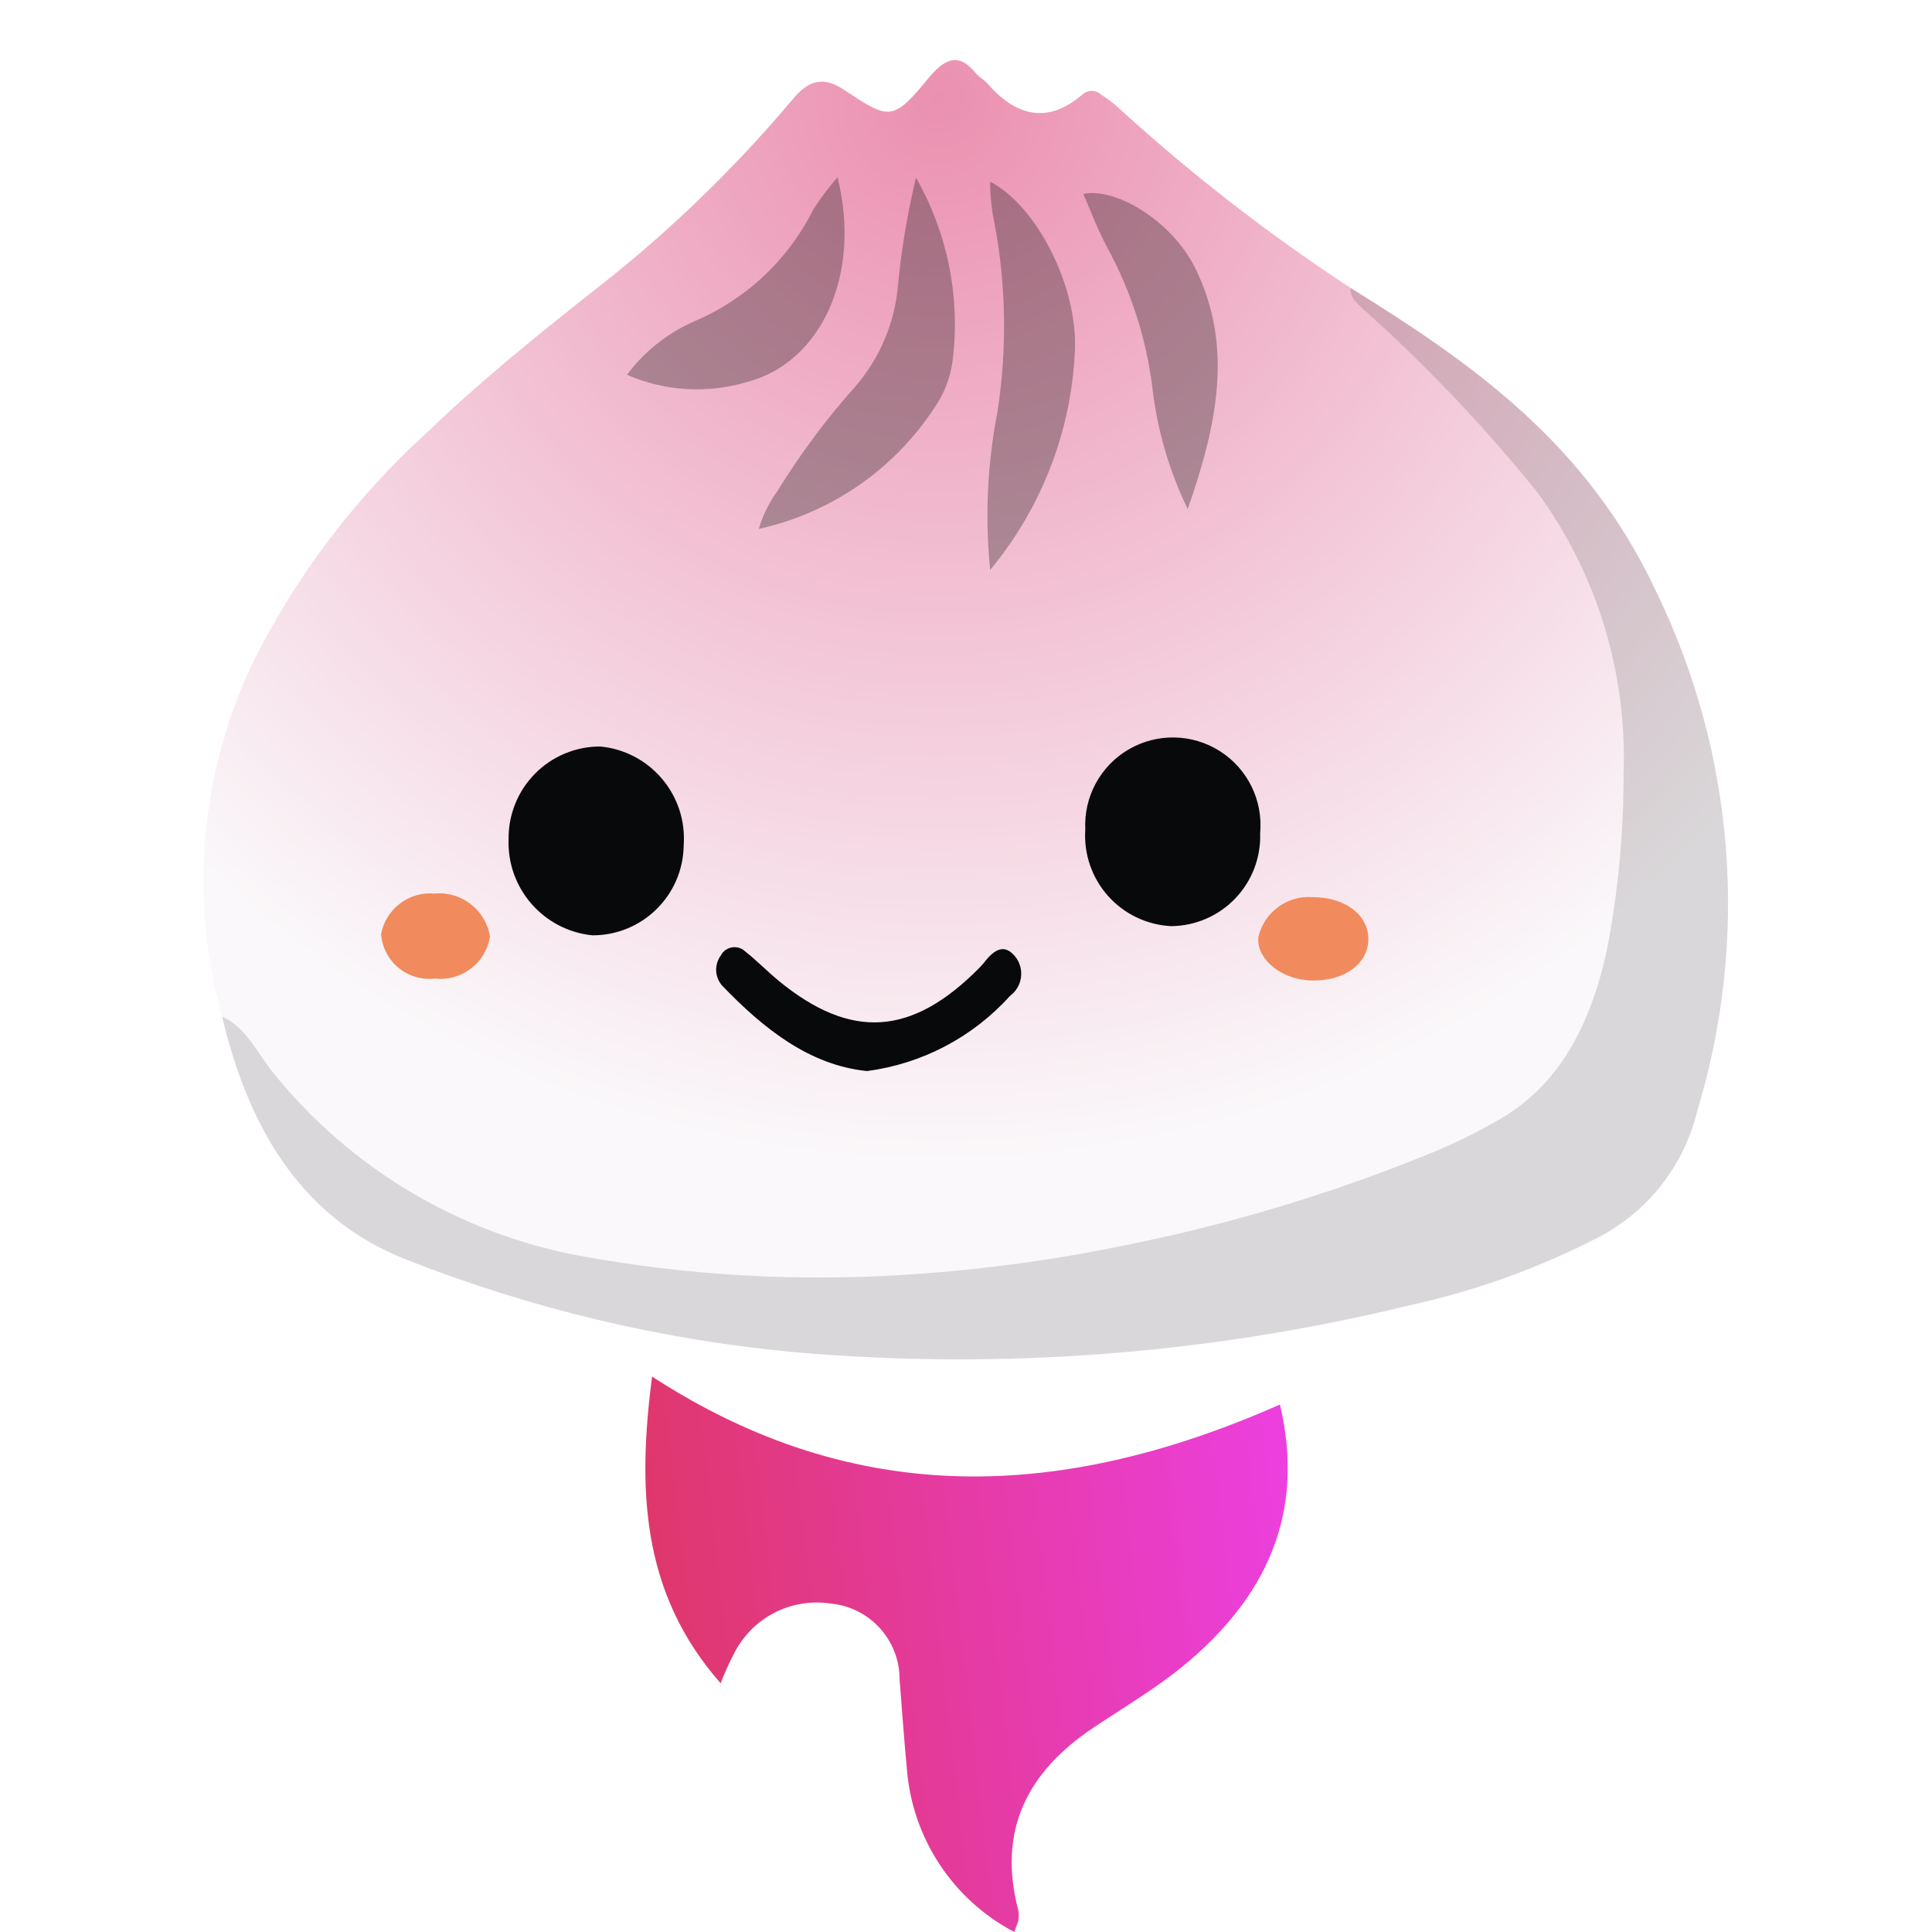
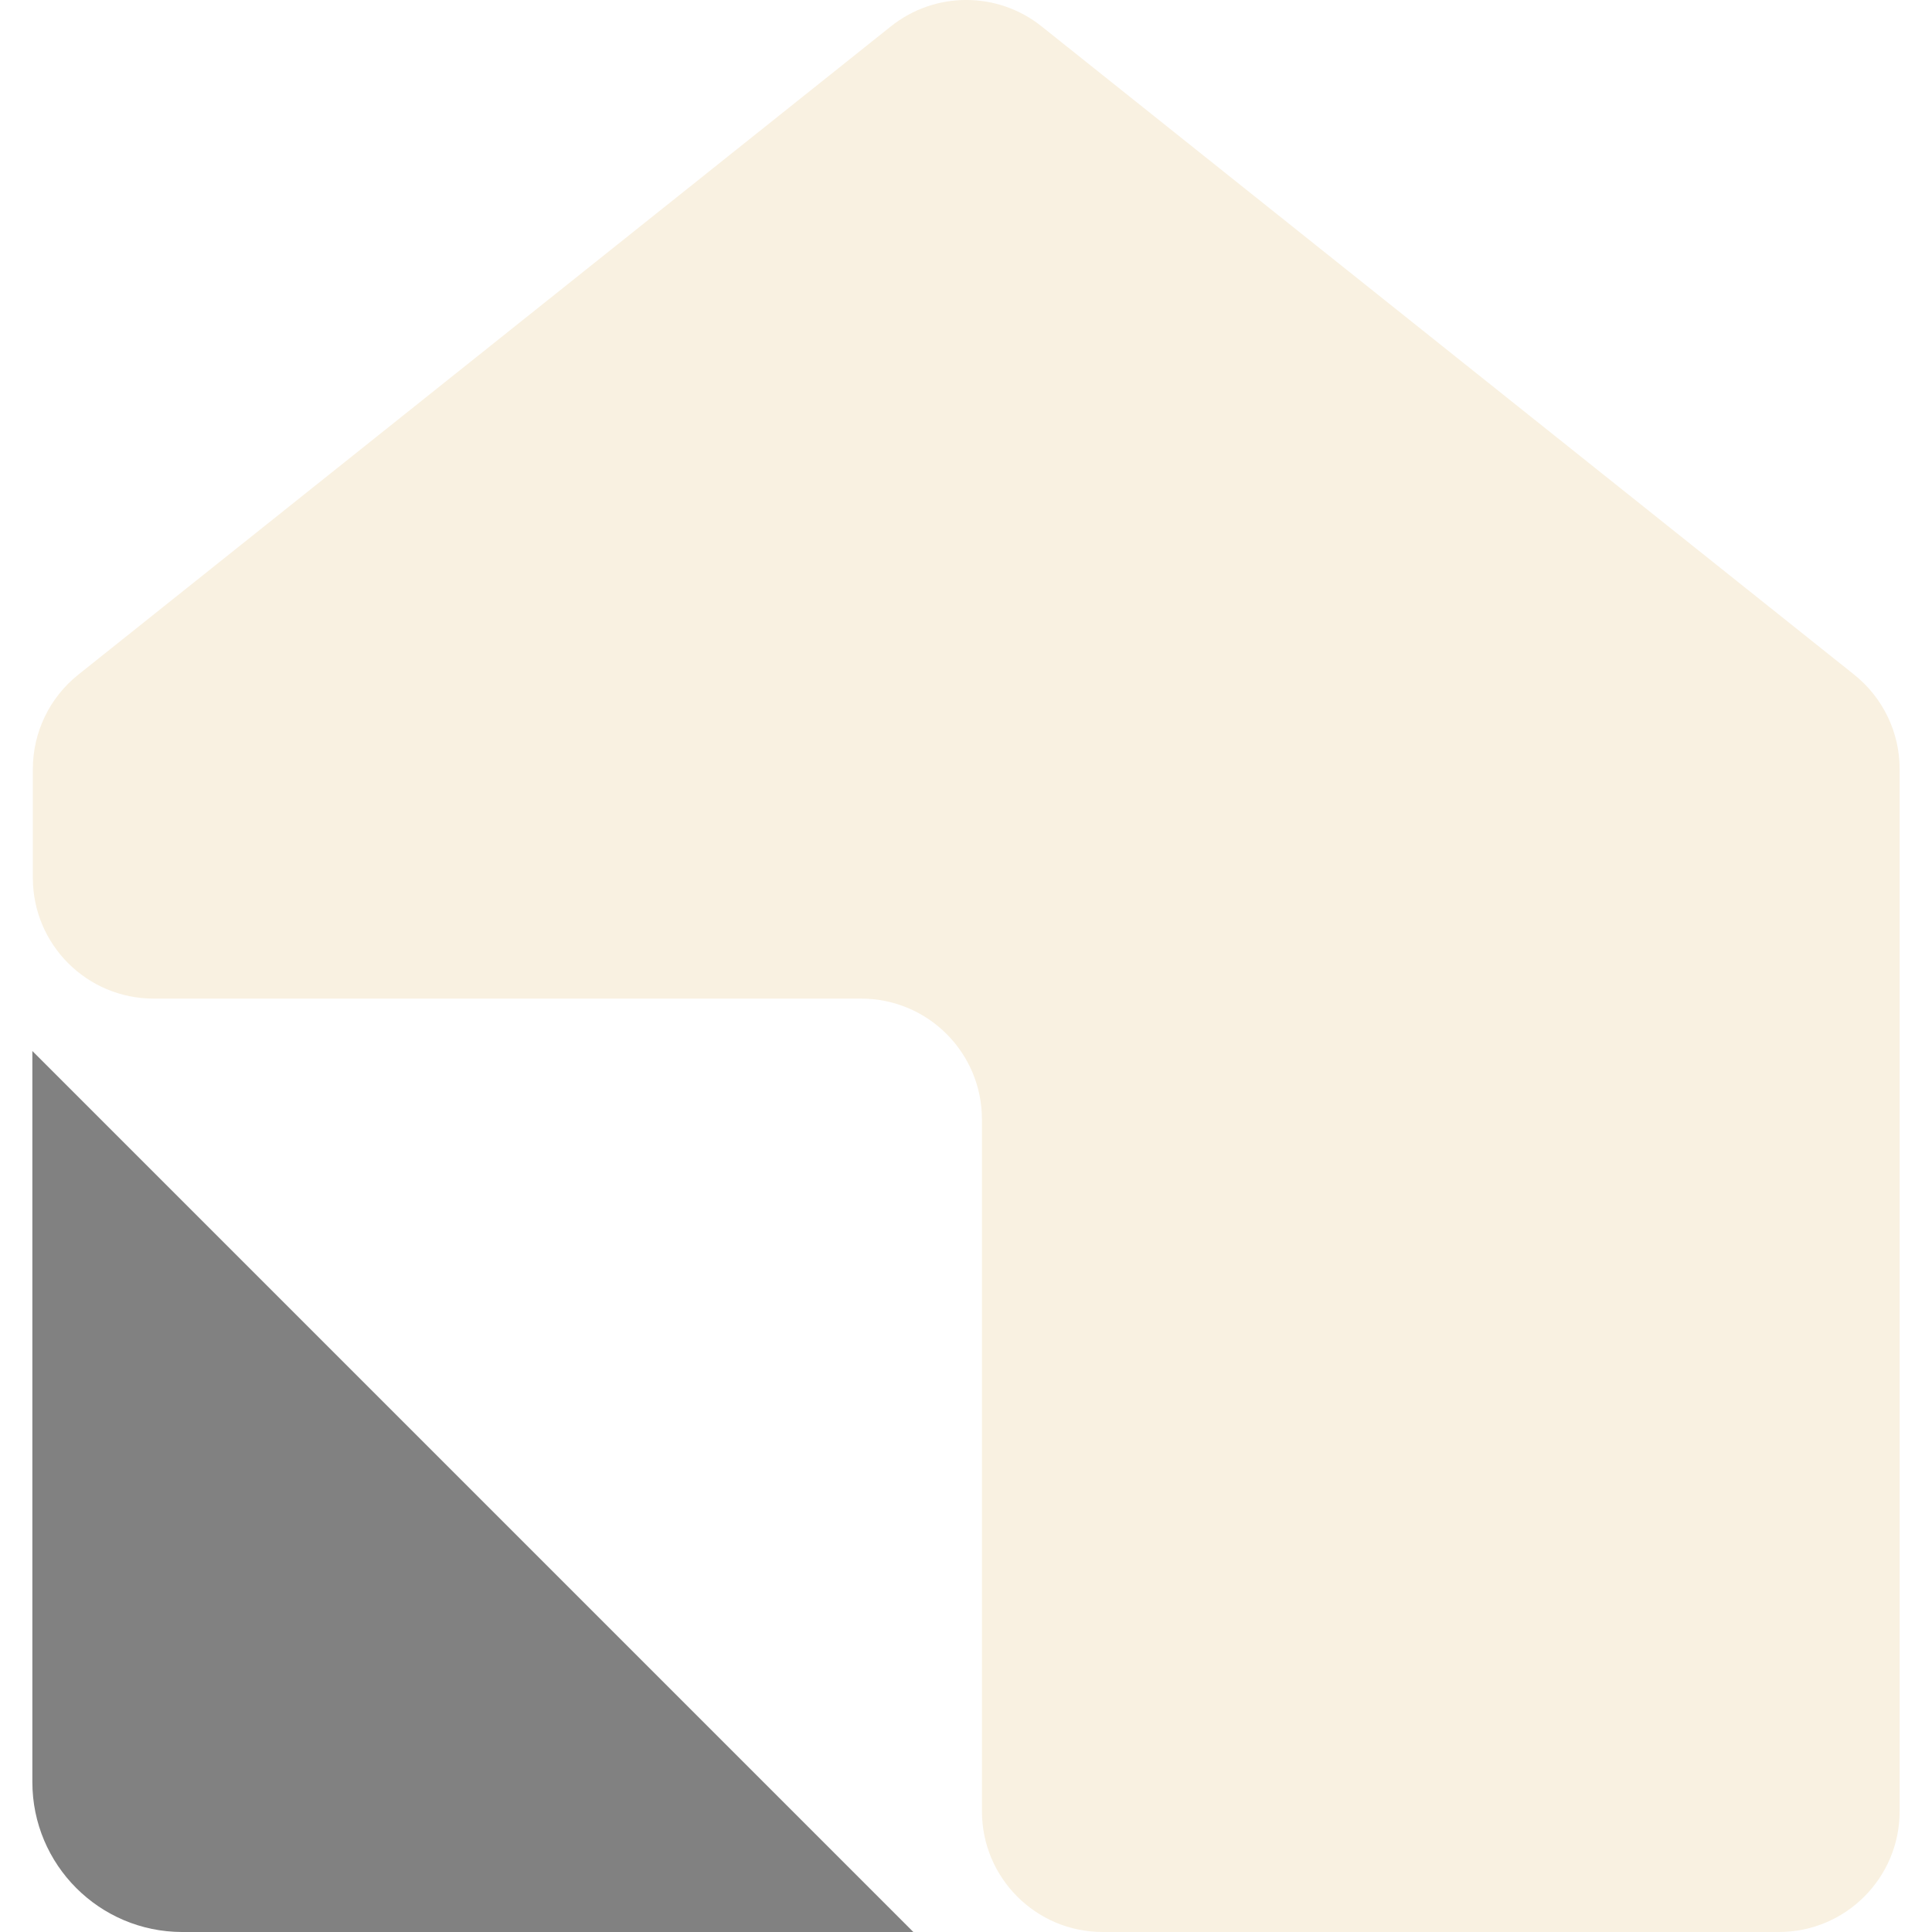
<svg xmlns="http://www.w3.org/2000/svg" viewBox="0 0 80 80">
  <defs>
-     <style>.cls-1{fill:none;}.cls-2{isolation:isolate;}.cls-3{clip-path:url(#clip-path);}.cls-4{opacity:0.7;mix-blend-mode:screen;fill:url(#radial-gradient);}.cls-5{fill:url(#radial-gradient-2);}.cls-6,.cls-7{fill:#070707;}.cls-6{opacity:0.14;}.cls-7{opacity:0.3;}.cls-8{fill:#08090a;}.cls-9{fill:#f18a5c;}.cls-10{fill:url(#linear-gradient);}</style>
+     <style>.cls-1{fill:none;}.cls-2{isolation:isolate;}.cls-3{clip-path:url(#clip-path);}.cls-4{opacity:0.19;mix-blend-mode:screen;fill:url(#radial-gradient);}.cls-5{fill:#f9f1e1;}.cls-6{fill:#818181;}</style>
    <clipPath id="clip-path">
      <rect class="cls-1" x="-1055.22" y="-764.8" width="1334.83" height="606.74" />
    </clipPath>
-     <radialGradient id="radial-gradient" cx="16.97" cy="-212.66" r="714.61" gradientTransform="translate(245.3 -518.13) scale(1.1 1.06)" gradientUnits="userSpaceOnUse">
-       <stop offset="0" stop-color="#711bba" />
-       <stop offset="0.03" stop-color="#6c1ab2" />
-       <stop offset="0.29" stop-color="#461173" />
-       <stop offset="0.52" stop-color="#280a42" />
-       <stop offset="0.73" stop-color="#12041e" />
-       <stop offset="0.89" stop-color="#050108" />
+     <radialGradient id="radial-gradient" cx="16.97" cy="-339.28" r="714.61" gradientTransform="translate(245.3 -383.7) scale(1.1 1.06)" gradientUnits="userSpaceOnUse">
+       <stop offset="0" stop-color="#f9f1e1" />
+       <stop offset="0.21" stop-color="#b3ada1" />
+       <stop offset="0.42" stop-color="#737068" />
+       <stop offset="0.61" stop-color="#42403b" />
+       <stop offset="0.78" stop-color="#1e1d1b" />
+       <stop offset="0.91" stop-color="#080807" />
      <stop offset="1" />
    </radialGradient>
-     <radialGradient id="radial-gradient-2" cx="38.88" cy="4.04" r="44.08" gradientUnits="userSpaceOnUse">
-       <stop offset="0" stop-color="#eb90b0" />
-       <stop offset="1" stop-color="#faf8fa" />
-     </radialGradient>
-     <linearGradient id="linear-gradient" x1="54.15" y1="66.22" x2="27.12" y2="69.34" gradientUnits="userSpaceOnUse">
-       <stop offset="0" stop-color="#ec3fe0" />
-       <stop offset="1" stop-color="#df376a" />
-     </linearGradient>
  </defs>
  <g class="cls-2">
    <g id="Layer_1" data-name="Layer 1">
      <g class="cls-3">
        <ellipse class="cls-4" cx="263.88" cy="-743.92" rx="782.71" ry="758.71" />
      </g>
-       <path class="cls-5" d="M68.59,24.52c-2.88-6.18-7.71-9.51-12.67-12.6h0a76.07,76.07,0,0,1-9.71-7.55,5.13,5.13,0,0,0-.6-.44.58.58,0,0,0-.81,0c-1.42,1.21-2.72.9-3.93-.49-.13-.15-.31-.22-.43-.37-.68-.85-1.23-.73-1.94.1C37,5,36.86,5,35,3.75c-.91-.62-1.52-.44-2.2.39a54.5,54.5,0,0,1-8.45,8.08c-2.27,1.8-4.53,3.63-6.66,5.68a32.47,32.47,0,0,0-7.34,9.78A21,21,0,0,0,9.2,42.1h0c1.15,4.86,3.48,8.4,7.51,10A58.62,58.62,0,0,0,33,56a78.77,78.77,0,0,0,25.39-1.93,32.09,32.09,0,0,0,7.85-2.82A8.08,8.08,0,0,0,70.28,46,29.53,29.53,0,0,0,68.59,24.52Z" />
-       <path class="cls-6" d="M9.2,42.1c1,.43,1.48,1.56,2.16,2.38A21.34,21.34,0,0,0,24,52a55.12,55.12,0,0,0,13.56.78A65.3,65.3,0,0,0,47,51.48,69.32,69.32,0,0,0,59,47.85a22.45,22.45,0,0,0,3.16-1.54c2.48-1.46,3.76-4,4.41-7.13A38.22,38.22,0,0,0,67.23,32,18.61,18.61,0,0,0,63.7,20.44a64.09,64.09,0,0,0-7.24-7.63c-.26-.25-.54-.43-.54-.89,5,3.09,9.79,6.42,12.67,12.6A29.53,29.53,0,0,1,70.28,46a8,8,0,0,1-4.08,5.22,31.72,31.72,0,0,1-7.85,2.83A78.77,78.77,0,0,1,33,56a58.62,58.62,0,0,1-16.25-3.87C12.68,50.5,10.35,47,9.2,42.1Z" />
-       <path class="cls-7" d="M37.93,7.36a12.22,12.22,0,0,1,1.53,7.46,4.41,4.41,0,0,1-.58,1.77,11.7,11.7,0,0,1-7.46,5.31,5.08,5.08,0,0,1,.76-1.55A30.72,30.72,0,0,1,35.42,16a7.35,7.35,0,0,0,1.77-4.26A32.08,32.08,0,0,1,37.93,7.36Z" />
-       <path class="cls-7" d="M41,23.6a22.47,22.47,0,0,1,.3-6.53,23.12,23.12,0,0,0-.12-7.83C41.06,8.69,41,8.12,41,7.52c1.92,1,3.63,4.32,3.51,7A15.26,15.26,0,0,1,41,23.6Z" />
-       <path class="cls-7" d="M49.18,21.08a15.69,15.69,0,0,1-1.46-5,16.25,16.25,0,0,0-1.86-5.81c-.38-.7-.68-1.48-1-2.24,1.36-.28,3.67,1.14,4.62,3.05C51.1,14.34,50.39,17.61,49.18,21.08Z" />
-       <path class="cls-7" d="M34.68,7.34c1,4-.65,7.65-3.72,8.47a7.26,7.26,0,0,1-5-.29,7,7,0,0,1,2.73-2.19,9.78,9.78,0,0,0,5-4.68A11.68,11.68,0,0,1,34.68,7.34Z" />
-       <path class="cls-8" d="M48.5,38.35a3.75,3.75,0,0,1-3.56-4,3.63,3.63,0,1,1,7.24.15A3.72,3.72,0,0,1,48.5,38.35Z" />
-       <path class="cls-8" d="M35.9,44.35c-2.37-.24-4.27-1.74-6-3.54a1,1,0,0,1-.05-1.25.64.64,0,0,1,1-.17c.48.38.92.83,1.39,1.22,3,2.46,5.52,2.3,8.33-.55l.17-.19c.41-.54.87-.86,1.35-.19a1.14,1.14,0,0,1-.27,1.56A9.66,9.66,0,0,1,35.9,44.35Z" />
-       <path class="cls-8" d="M24.85,30.91A3.83,3.83,0,0,1,28.31,35a3.77,3.77,0,0,1-3.78,3.73,3.86,3.86,0,0,1-3.47-4A3.79,3.79,0,0,1,24.85,30.91Z" />
-       <path class="cls-9" d="M18,40.52a2,2,0,0,1-2.22-1.84A2.07,2.07,0,0,1,18,37a2.13,2.13,0,0,1,2.29,1.78A2.08,2.08,0,0,1,18,40.52Z" />
-       <path class="cls-9" d="M54.38,40.6c-1.26,0-2.33-.83-2.28-1.77a2.14,2.14,0,0,1,2.26-1.68c1.31,0,2.29.71,2.3,1.72S55.7,40.61,54.38,40.6Z" />
-       <path class="cls-10" d="M53,58.16c1.06,4.49-.55,8-4.05,10.86-1.15.93-2.43,1.69-3.66,2.51-2.75,1.83-4,4.26-3.12,7.59a1.08,1.08,0,0,1,0,.36c0,.12-.08.23-.17.52a8.36,8.36,0,0,1-4.45-6.78c-.12-1.23-.2-2.45-.3-3.68a3.15,3.15,0,0,0-2.85-3.14,3.83,3.83,0,0,0-4,2.06,11.49,11.49,0,0,0-.56,1.24C26.49,65.9,26.42,61.53,27,57,35.46,62.5,44,62.13,53,58.16Z" />
+       <path class="cls-5" d="M78.66,31.86V75a5,5,0,0,1-5,5h-28a5,5,0,0,1-5-5V46.35a5,5,0,0,0-5-5H6.36a5,5,0,0,1-5-5V31.86a5,5,0,0,1,1.89-3.93L36.88,1.1a5,5,0,0,1,6.26,0L76.77,27.93A5,5,0,0,1,78.66,31.86Z" />
+       <path class="cls-6" d="M37.82,80H7.54a6.21,6.21,0,0,1-6.2-6.21V43.52Z" />
    </g>
  </g>
</svg>
